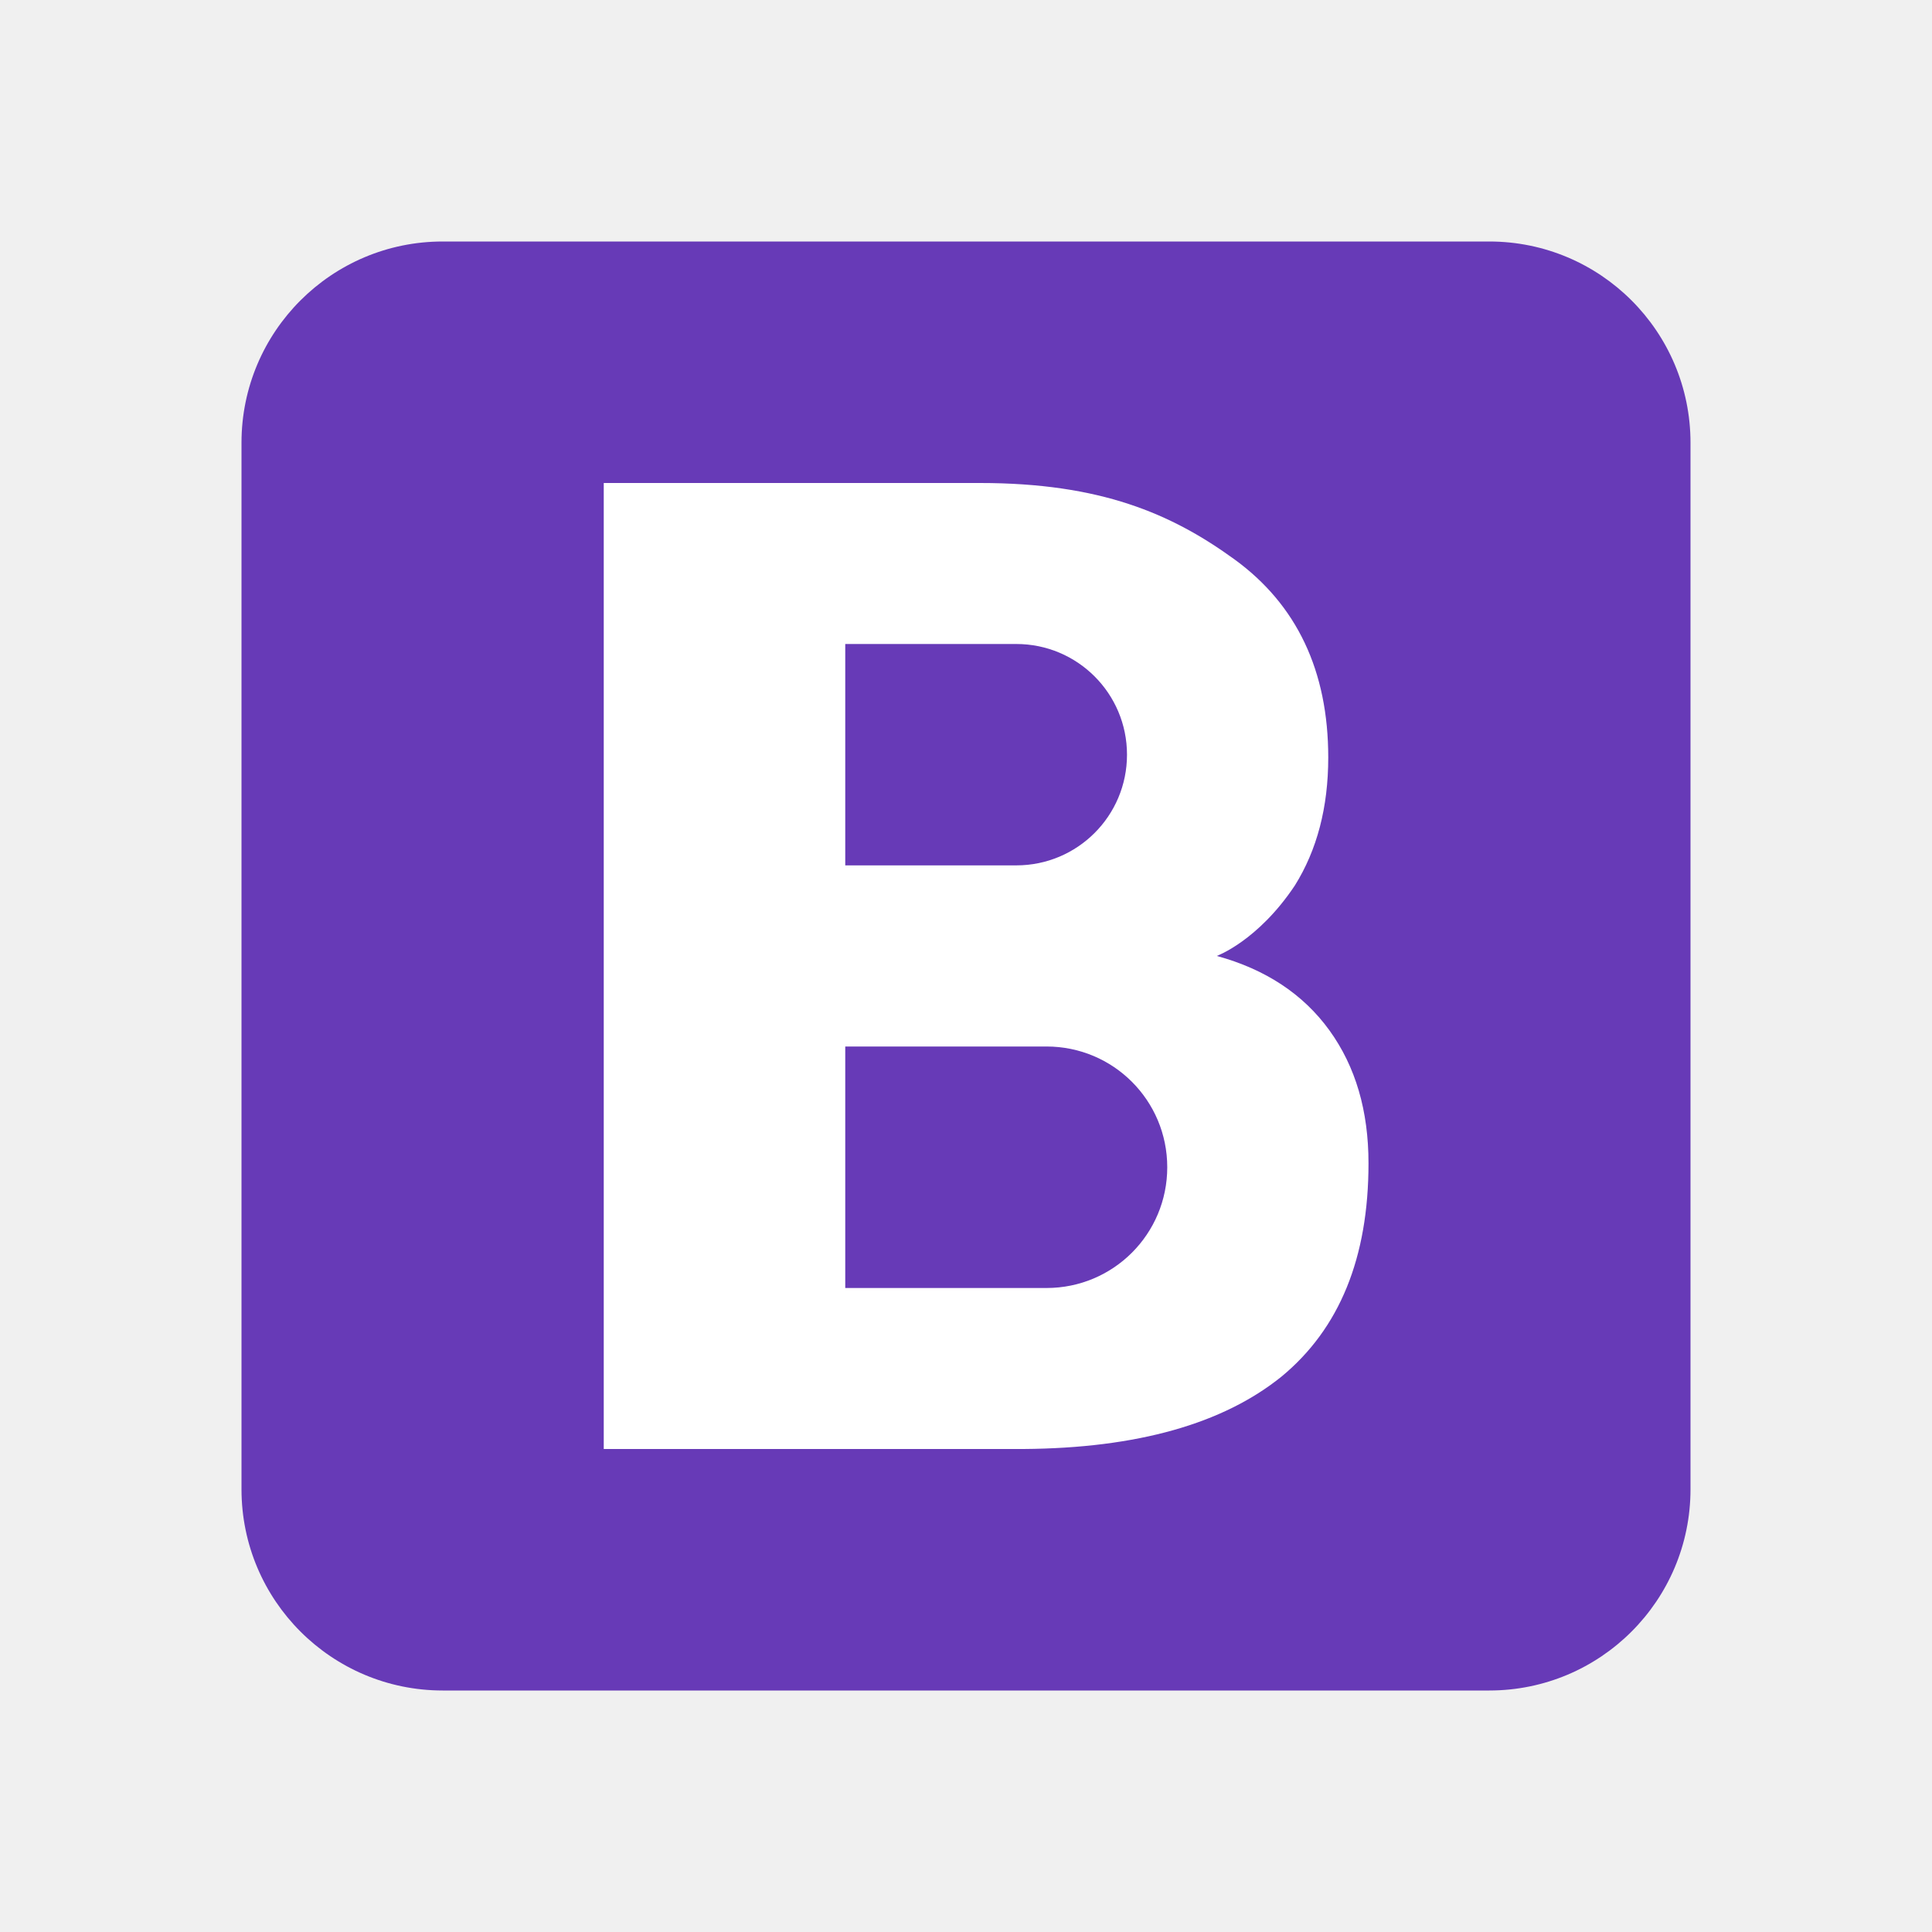
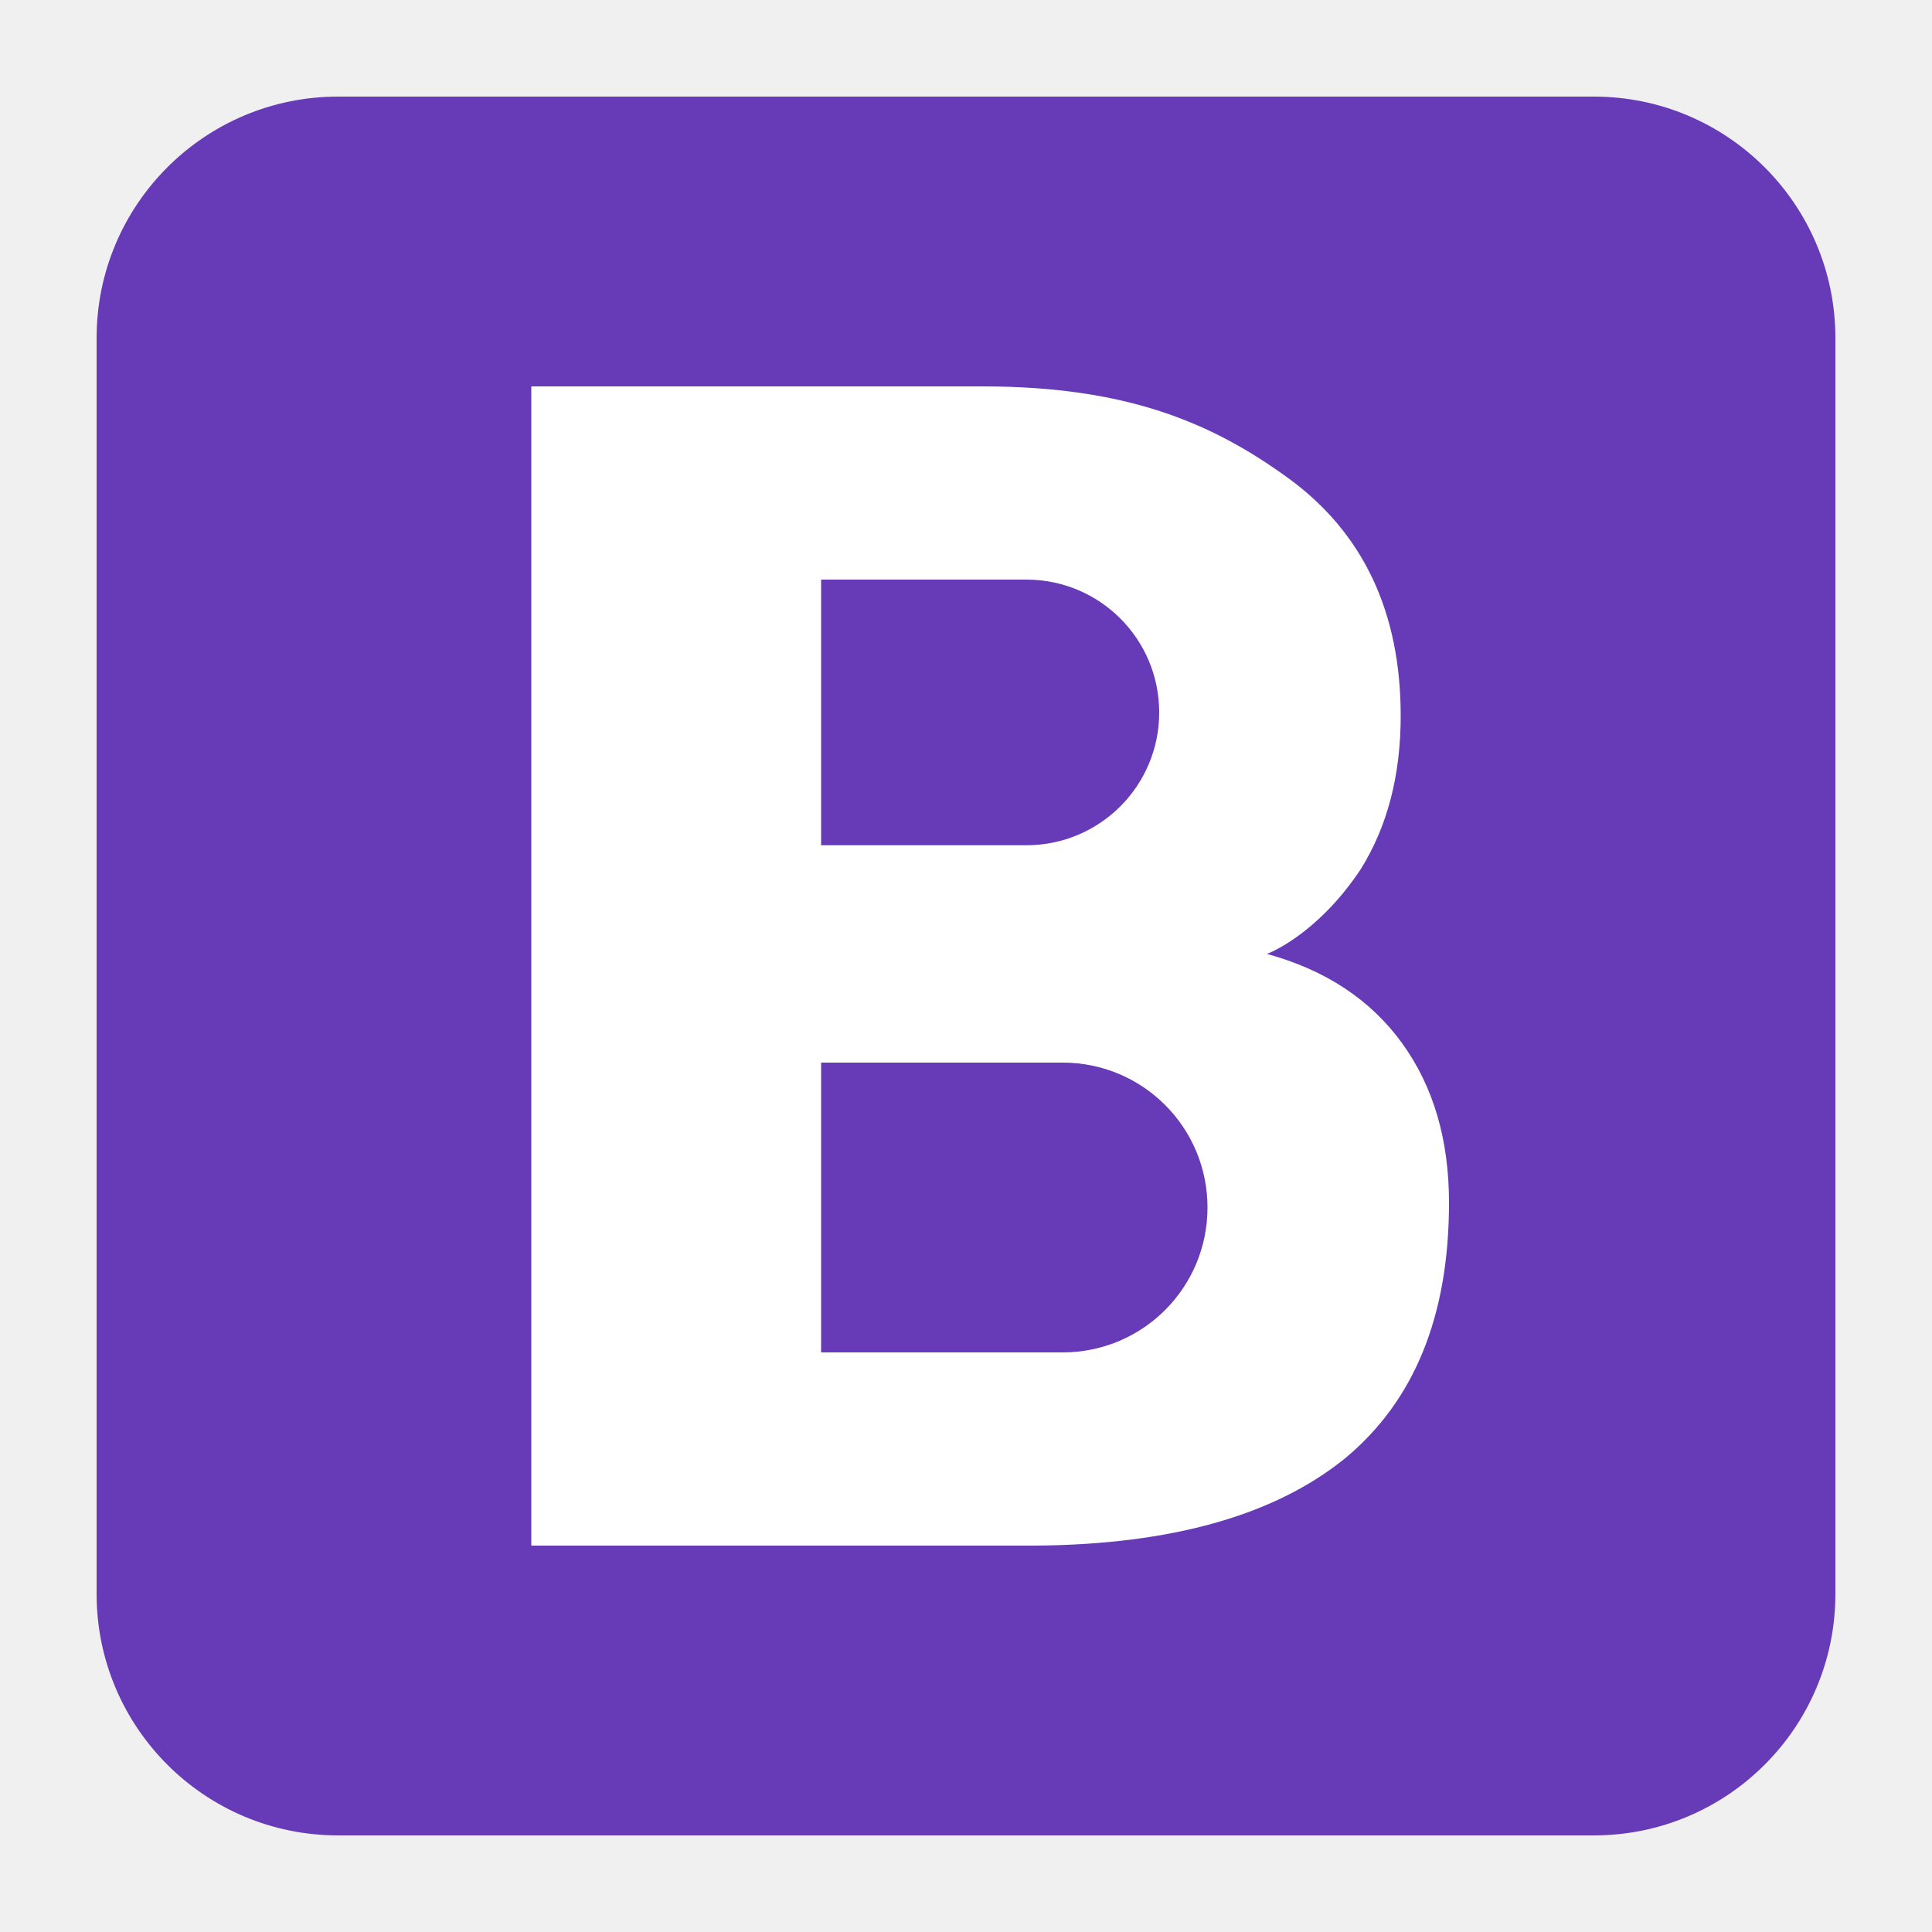
- <svg xmlns="http://www.w3.org/2000/svg" version="1.1" id="Layer_1" x="0px" y="0px" viewBox="0 0 48 48" style="enable-background:new 0 0 48 48;" xml:space="preserve" width="48px" height="48px">
-   <path style="fill:#673AB7;" d="M42,37c0,2.762-2.238,5-5,5H11c-2.761,0-5-2.238-5-5V11c0-2.762,2.239-5,5-5h26c2.762,0,5,2.238,5,5  V37z" />
-   <path style="fill:#FFFFFF;" d="M33.03,25.6c-0.65-0.9-1.59-1.52-2.8-1.85c0,0,1.02-0.37,1.94-1.75c0.55-0.88,0.83-1.94,0.83-3.18  c0-2.15-0.78-3.8-2.34-4.93C29.1,12.76,27.34,12,24.35,12H15v24h10.43c2.83-0.02,4.96-0.63,6.41-1.8c1.44-1.19,2.16-2.95,2.16-5.3  C34,27.6,33.68,26.5,33.03,25.6z M21,16c0,0,4.17,0,4.25,0c1.52,0,2.75,1.23,2.75,2.75c0,1.52-1.23,2.75-2.75,2.75  c-0.08,0-4.25,0-4.25,0V16z M26,32h-5v-6h5c1.66,0,3,1.34,3,3C29,30.66,27.66,32,26,32z" />
+ <svg xmlns="http://www.w3.org/2000/svg" width="40" height="40" version="1.1" viewBox="0 0 40 40" xml:space="preserve">
+   <path d="m38 33c0 2.762-2.238 5-5 5h-26c-2.761 0-5-2.238-5-5v-26c0-2.762 2.239-5 5-5h26c2.762 0 5 2.238 5 5z" fill="#673ab7" />
+   <path d="m29.03 21.6c-0.65-0.9-1.59-1.52-2.8-1.85 0 0 1.02-0.37 1.94-1.75 0.55-0.88 0.83-1.94 0.83-3.18 0-2.15-0.78-3.8-2.34-4.93-1.56-1.13-3.32-1.89-6.31-1.89h-9.35v24h10.43c2.83-0.02 4.96-0.63 6.41-1.8 1.44-1.19 2.16-2.95 2.16-5.3 0-1.3-0.32-2.4-0.97-3.3zm-12.03-9.6h4.25c1.52 0 2.75 1.23 2.75 2.75s-1.23 2.75-2.75 2.75h-4.25zm5 16h-5v-6h5c1.66 0 3 1.34 3 3s-1.34 3-3 3z" fill="#fff" />
</svg>
